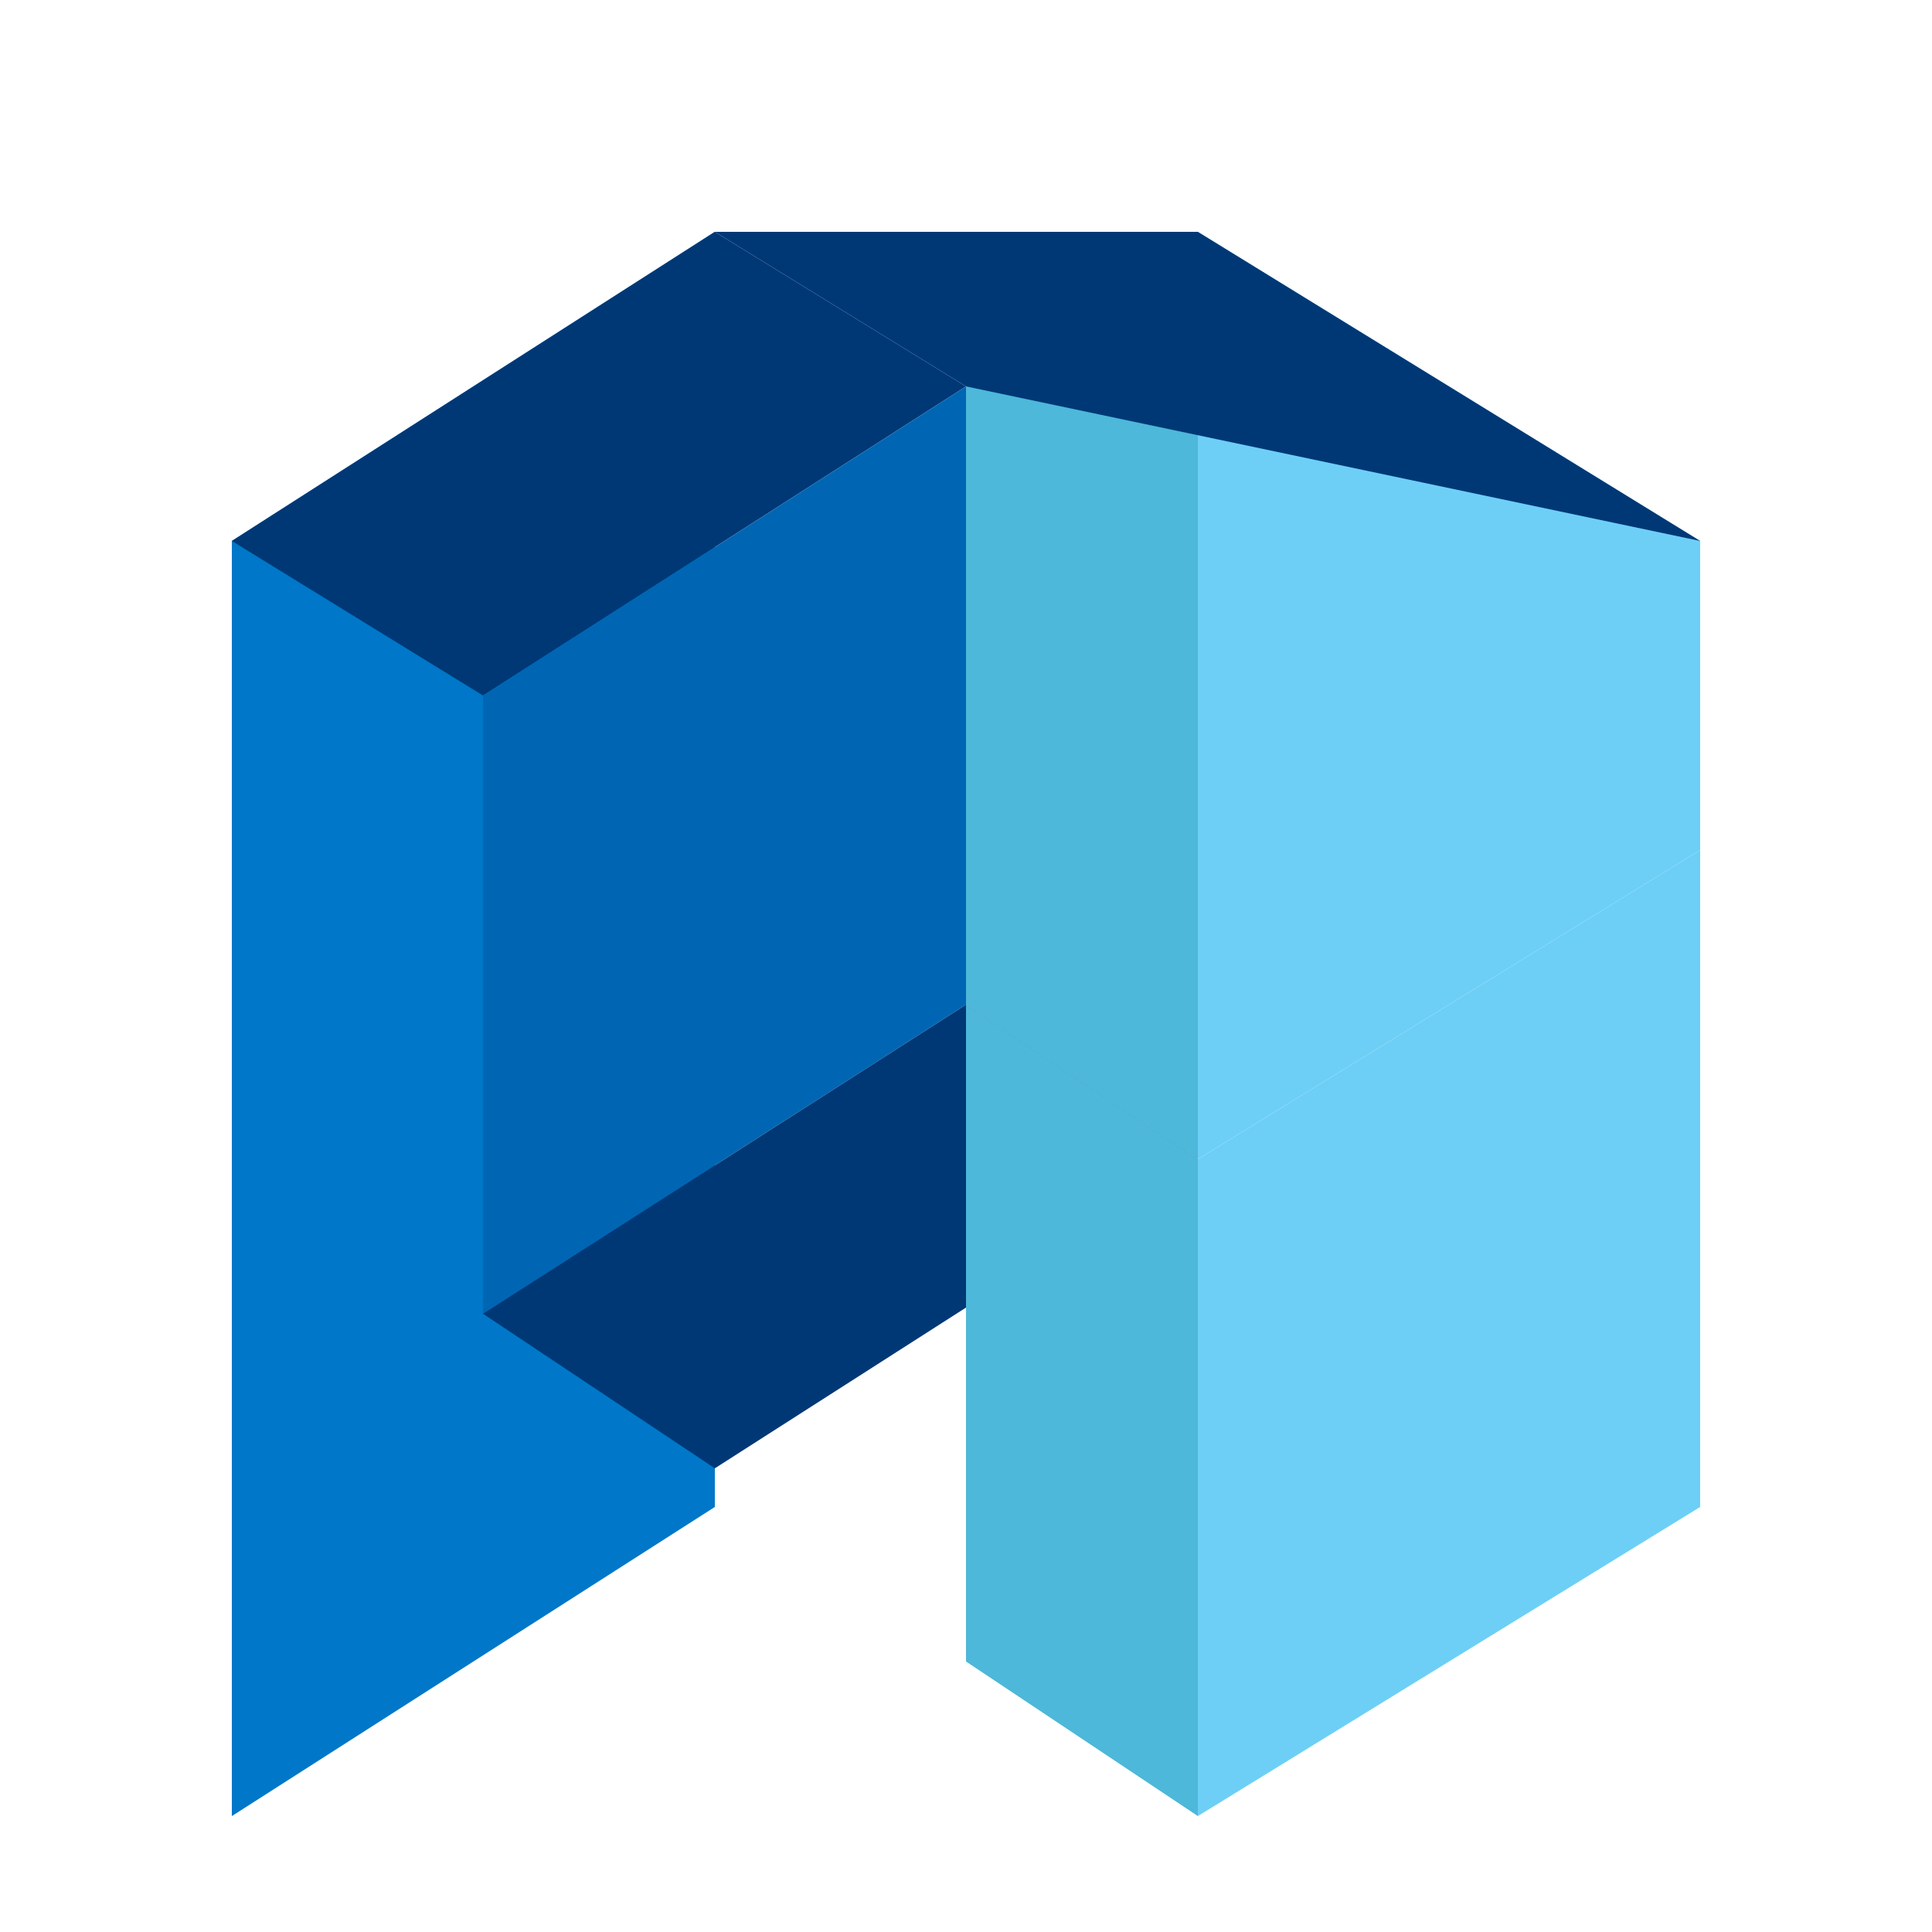
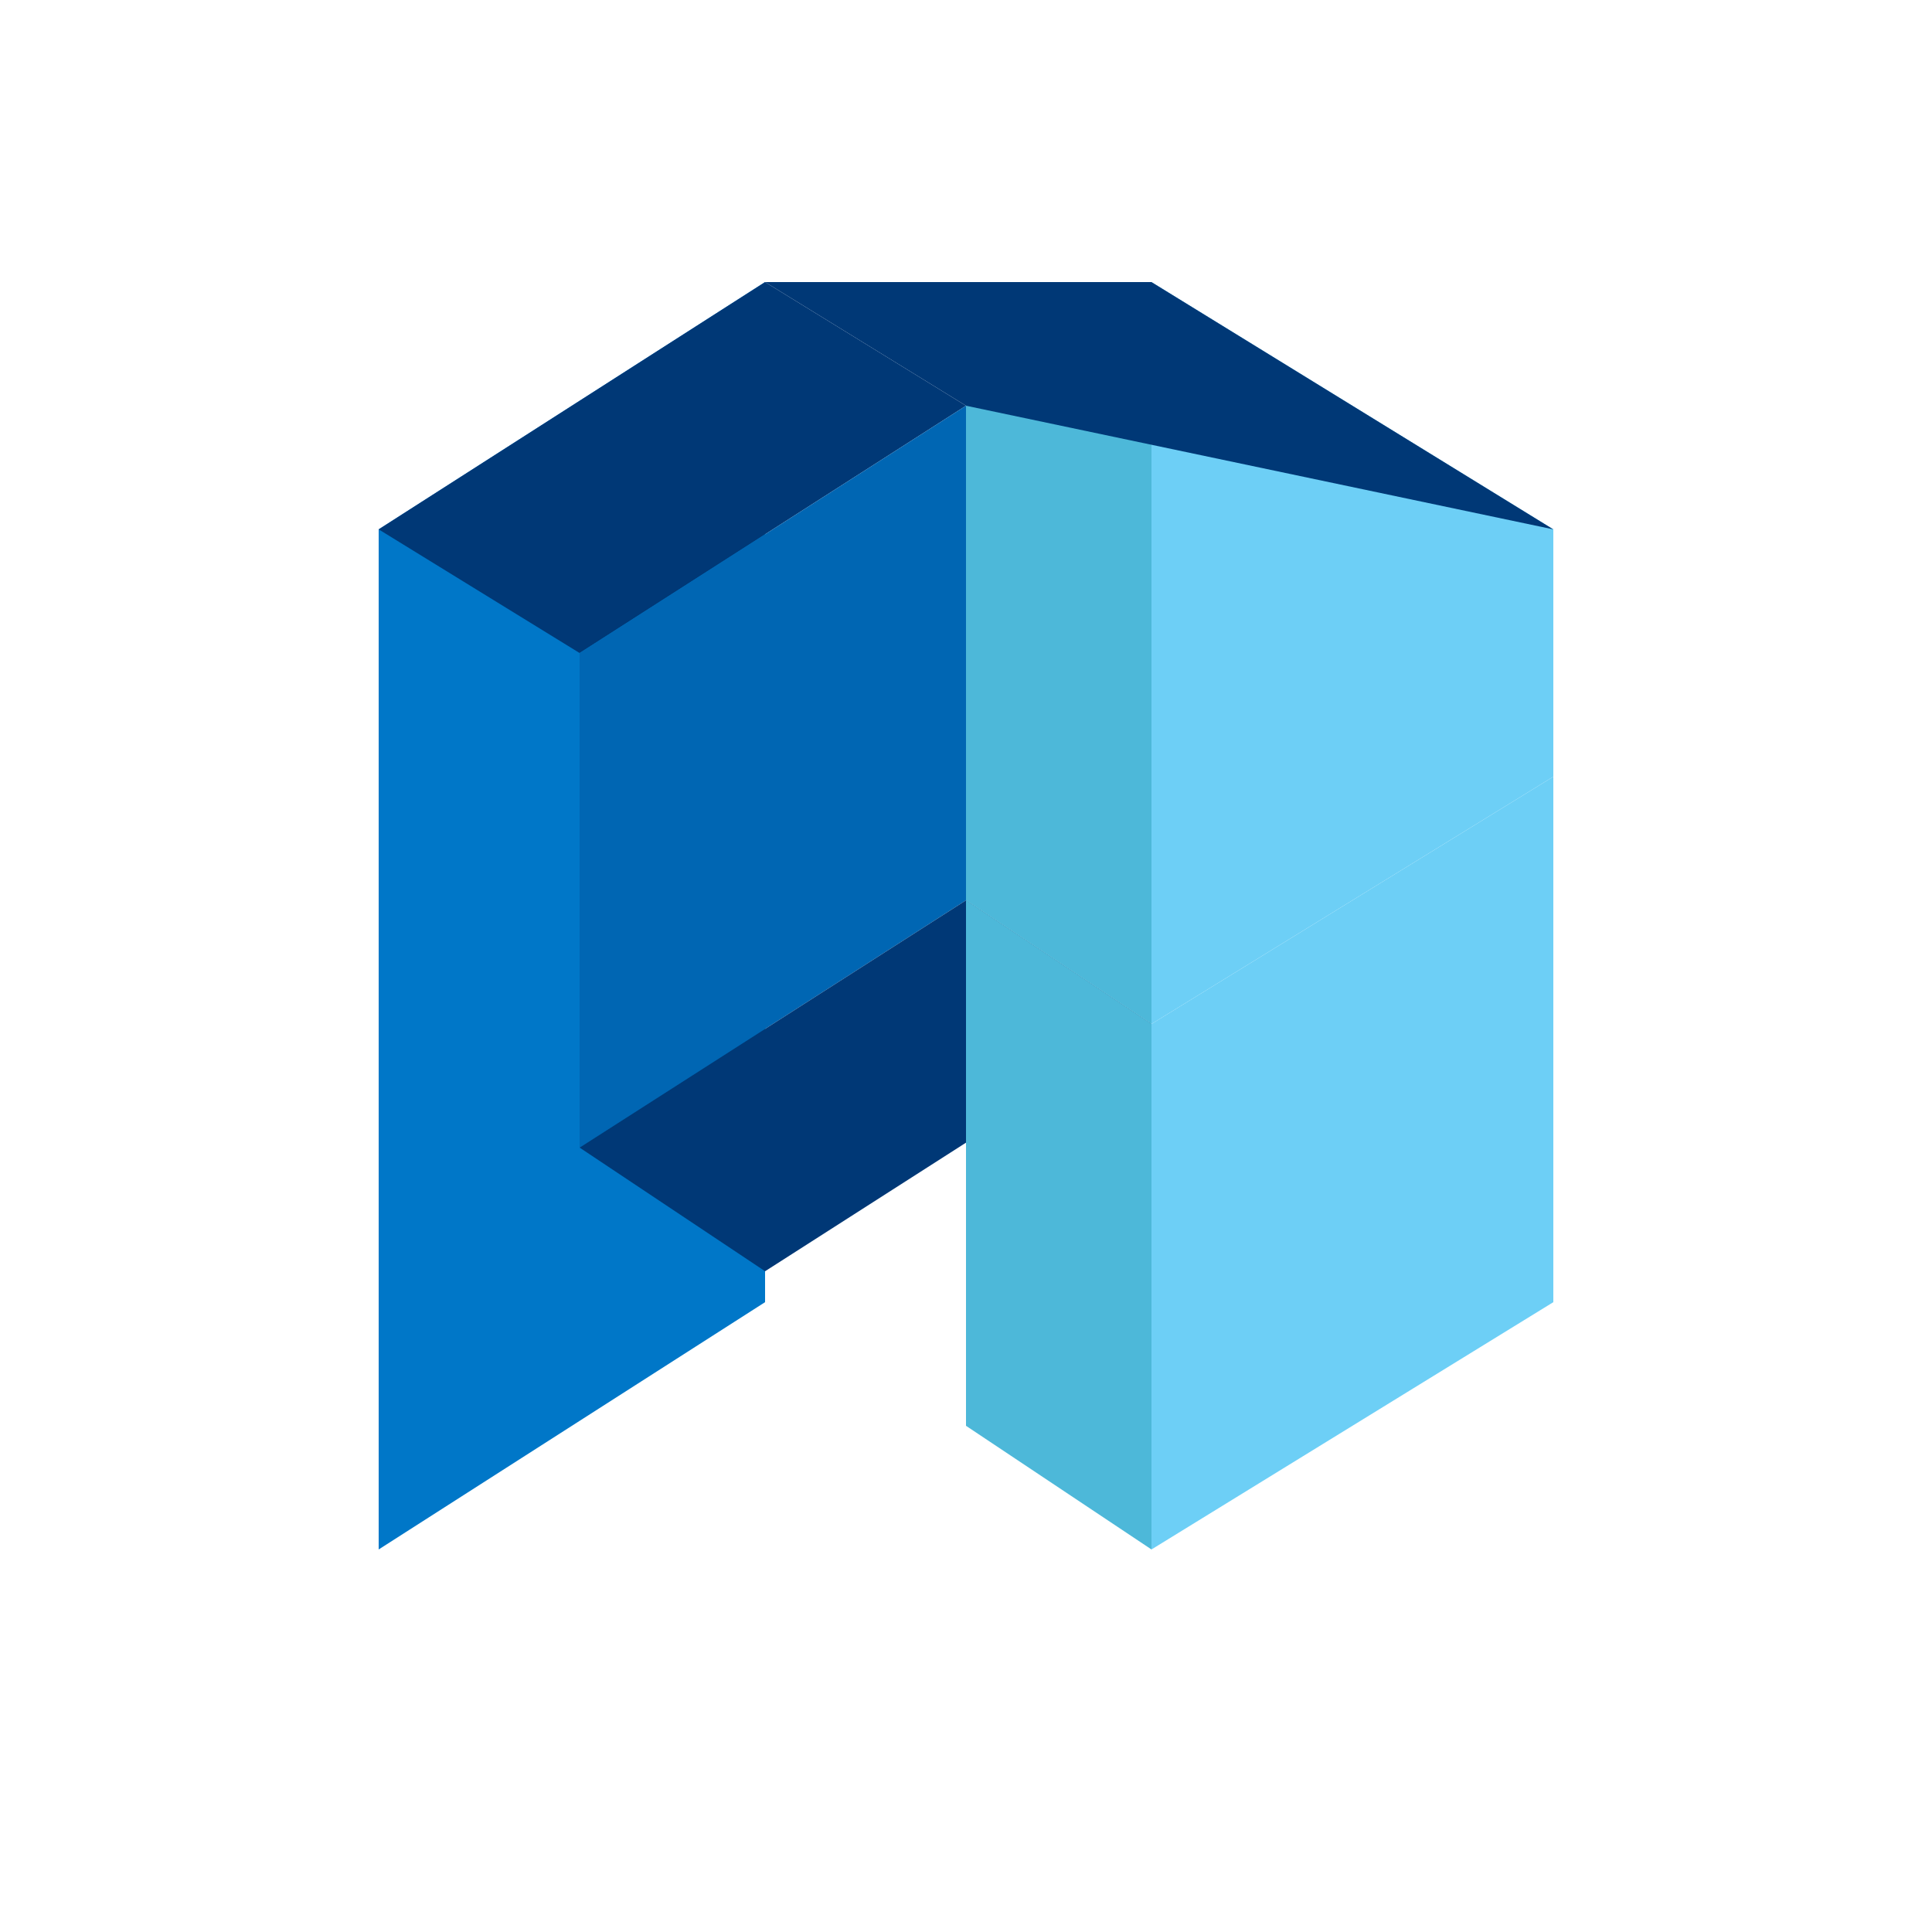
<svg xmlns="http://www.w3.org/2000/svg" viewBox="0 0 100 100">
-   <polygon points="12,28 37,12 37,78 12,94" fill="#0077c8" />
-   <polygon points="12,28 37,12 50,20 25,36" fill="#003876" />
-   <polygon points="25,36 50,20 50,52 25,68" fill="#0066b3" />
-   <polygon points="25,68 50,52 62,60 37,76" fill="#003876" />
-   <polygon points="50,52 62,60 62,94 50,86" fill="#4db8d9" />
-   <polygon points="62,60 88,44 88,78 62,94" fill="#6dcff6" />
-   <polygon points="50,20 62,12 62,60 50,52" fill="#4db8d9" />
-   <polygon points="62,12 88,28 88,44 62,60" fill="#6dcff6" />
-   <polygon points="37,12 62,12 88,28 50,20" fill="#003876" />
+   <g transform="translate(10, 5) scale(0.8)">
+     <polygon points="12,28 37,12 37,78 12,94" fill="#0077c8" />
+     <polygon points="12,28 37,12 50,20 25,36" fill="#003876" />
+     <polygon points="25,36 50,20 50,52 25,68" fill="#0066b3" />
+     <polygon points="25,68 50,52 62,60 37,76" fill="#003876" />
+     <polygon points="50,52 62,60 62,94 50,86" fill="#4db8d9" />
+     <polygon points="62,60 88,44 88,78 62,94" fill="#6dcff6" />
+     <polygon points="50,20 62,12 62,60 50,52" fill="#4db8d9" />
+     <polygon points="62,12 88,28 88,44 62,60" fill="#6dcff6" />
+     <polygon points="37,12 62,12 88,28 50,20" fill="#003876" />
+   </g>
</svg>
